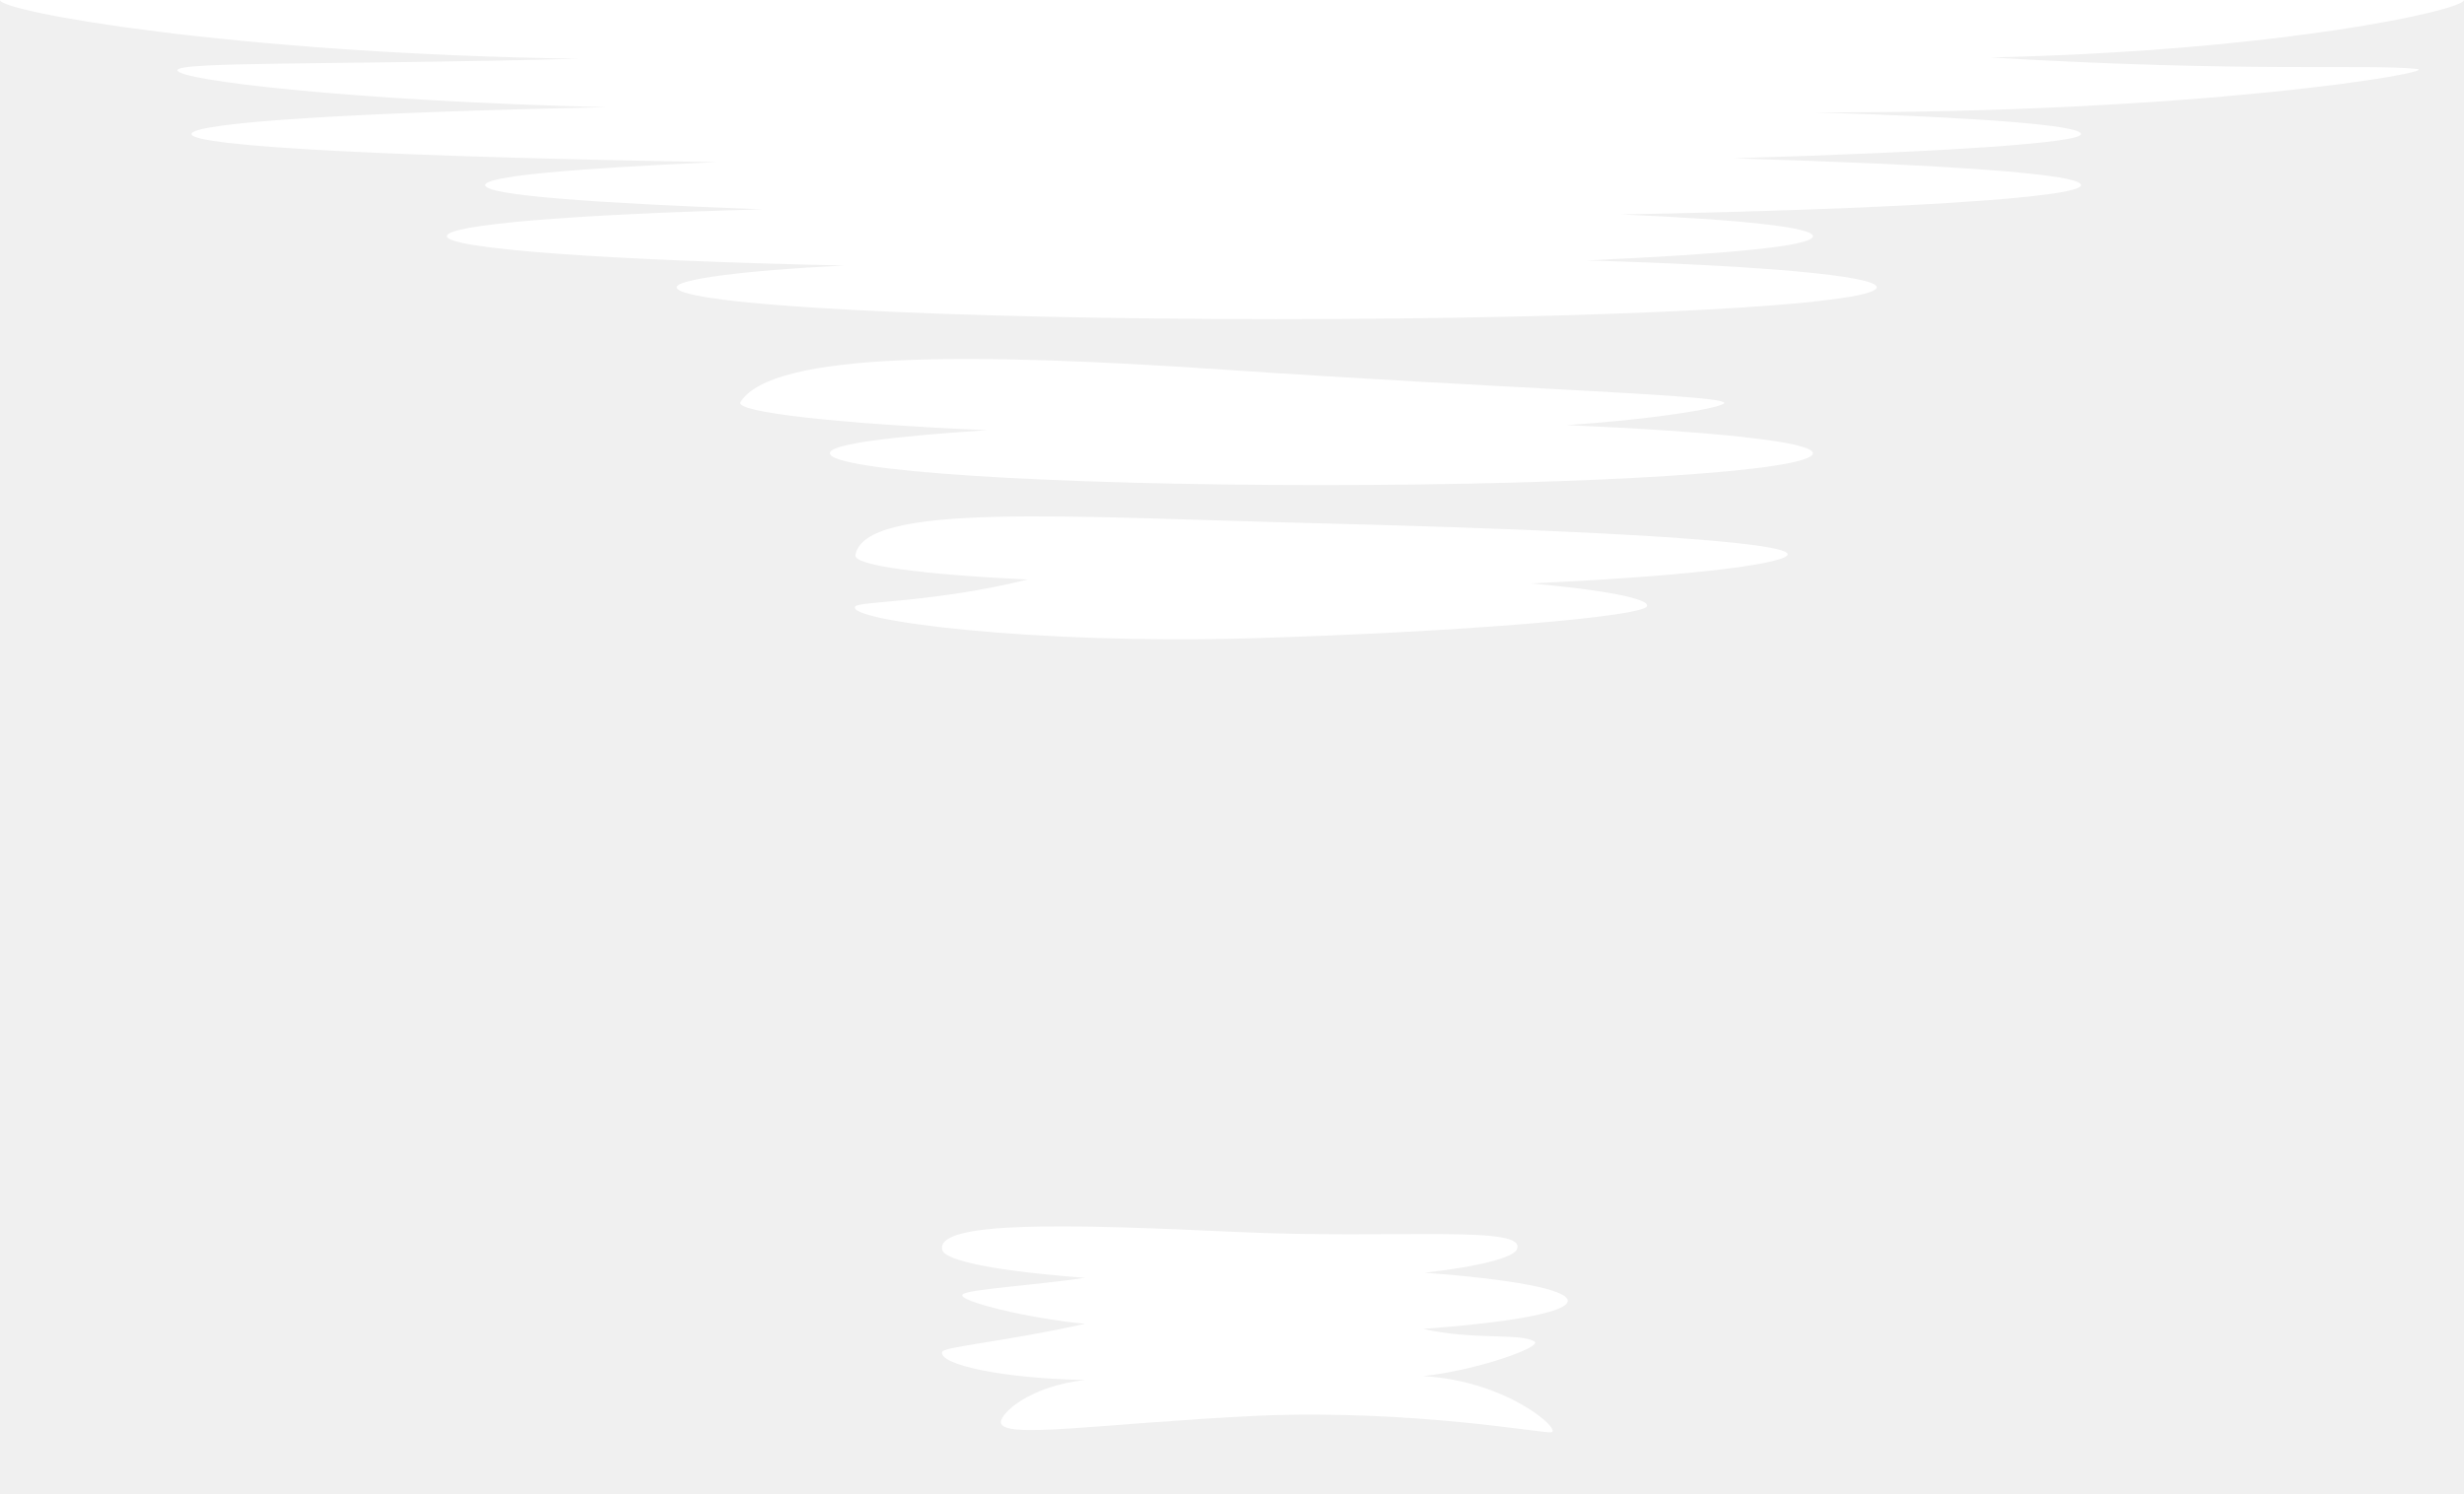
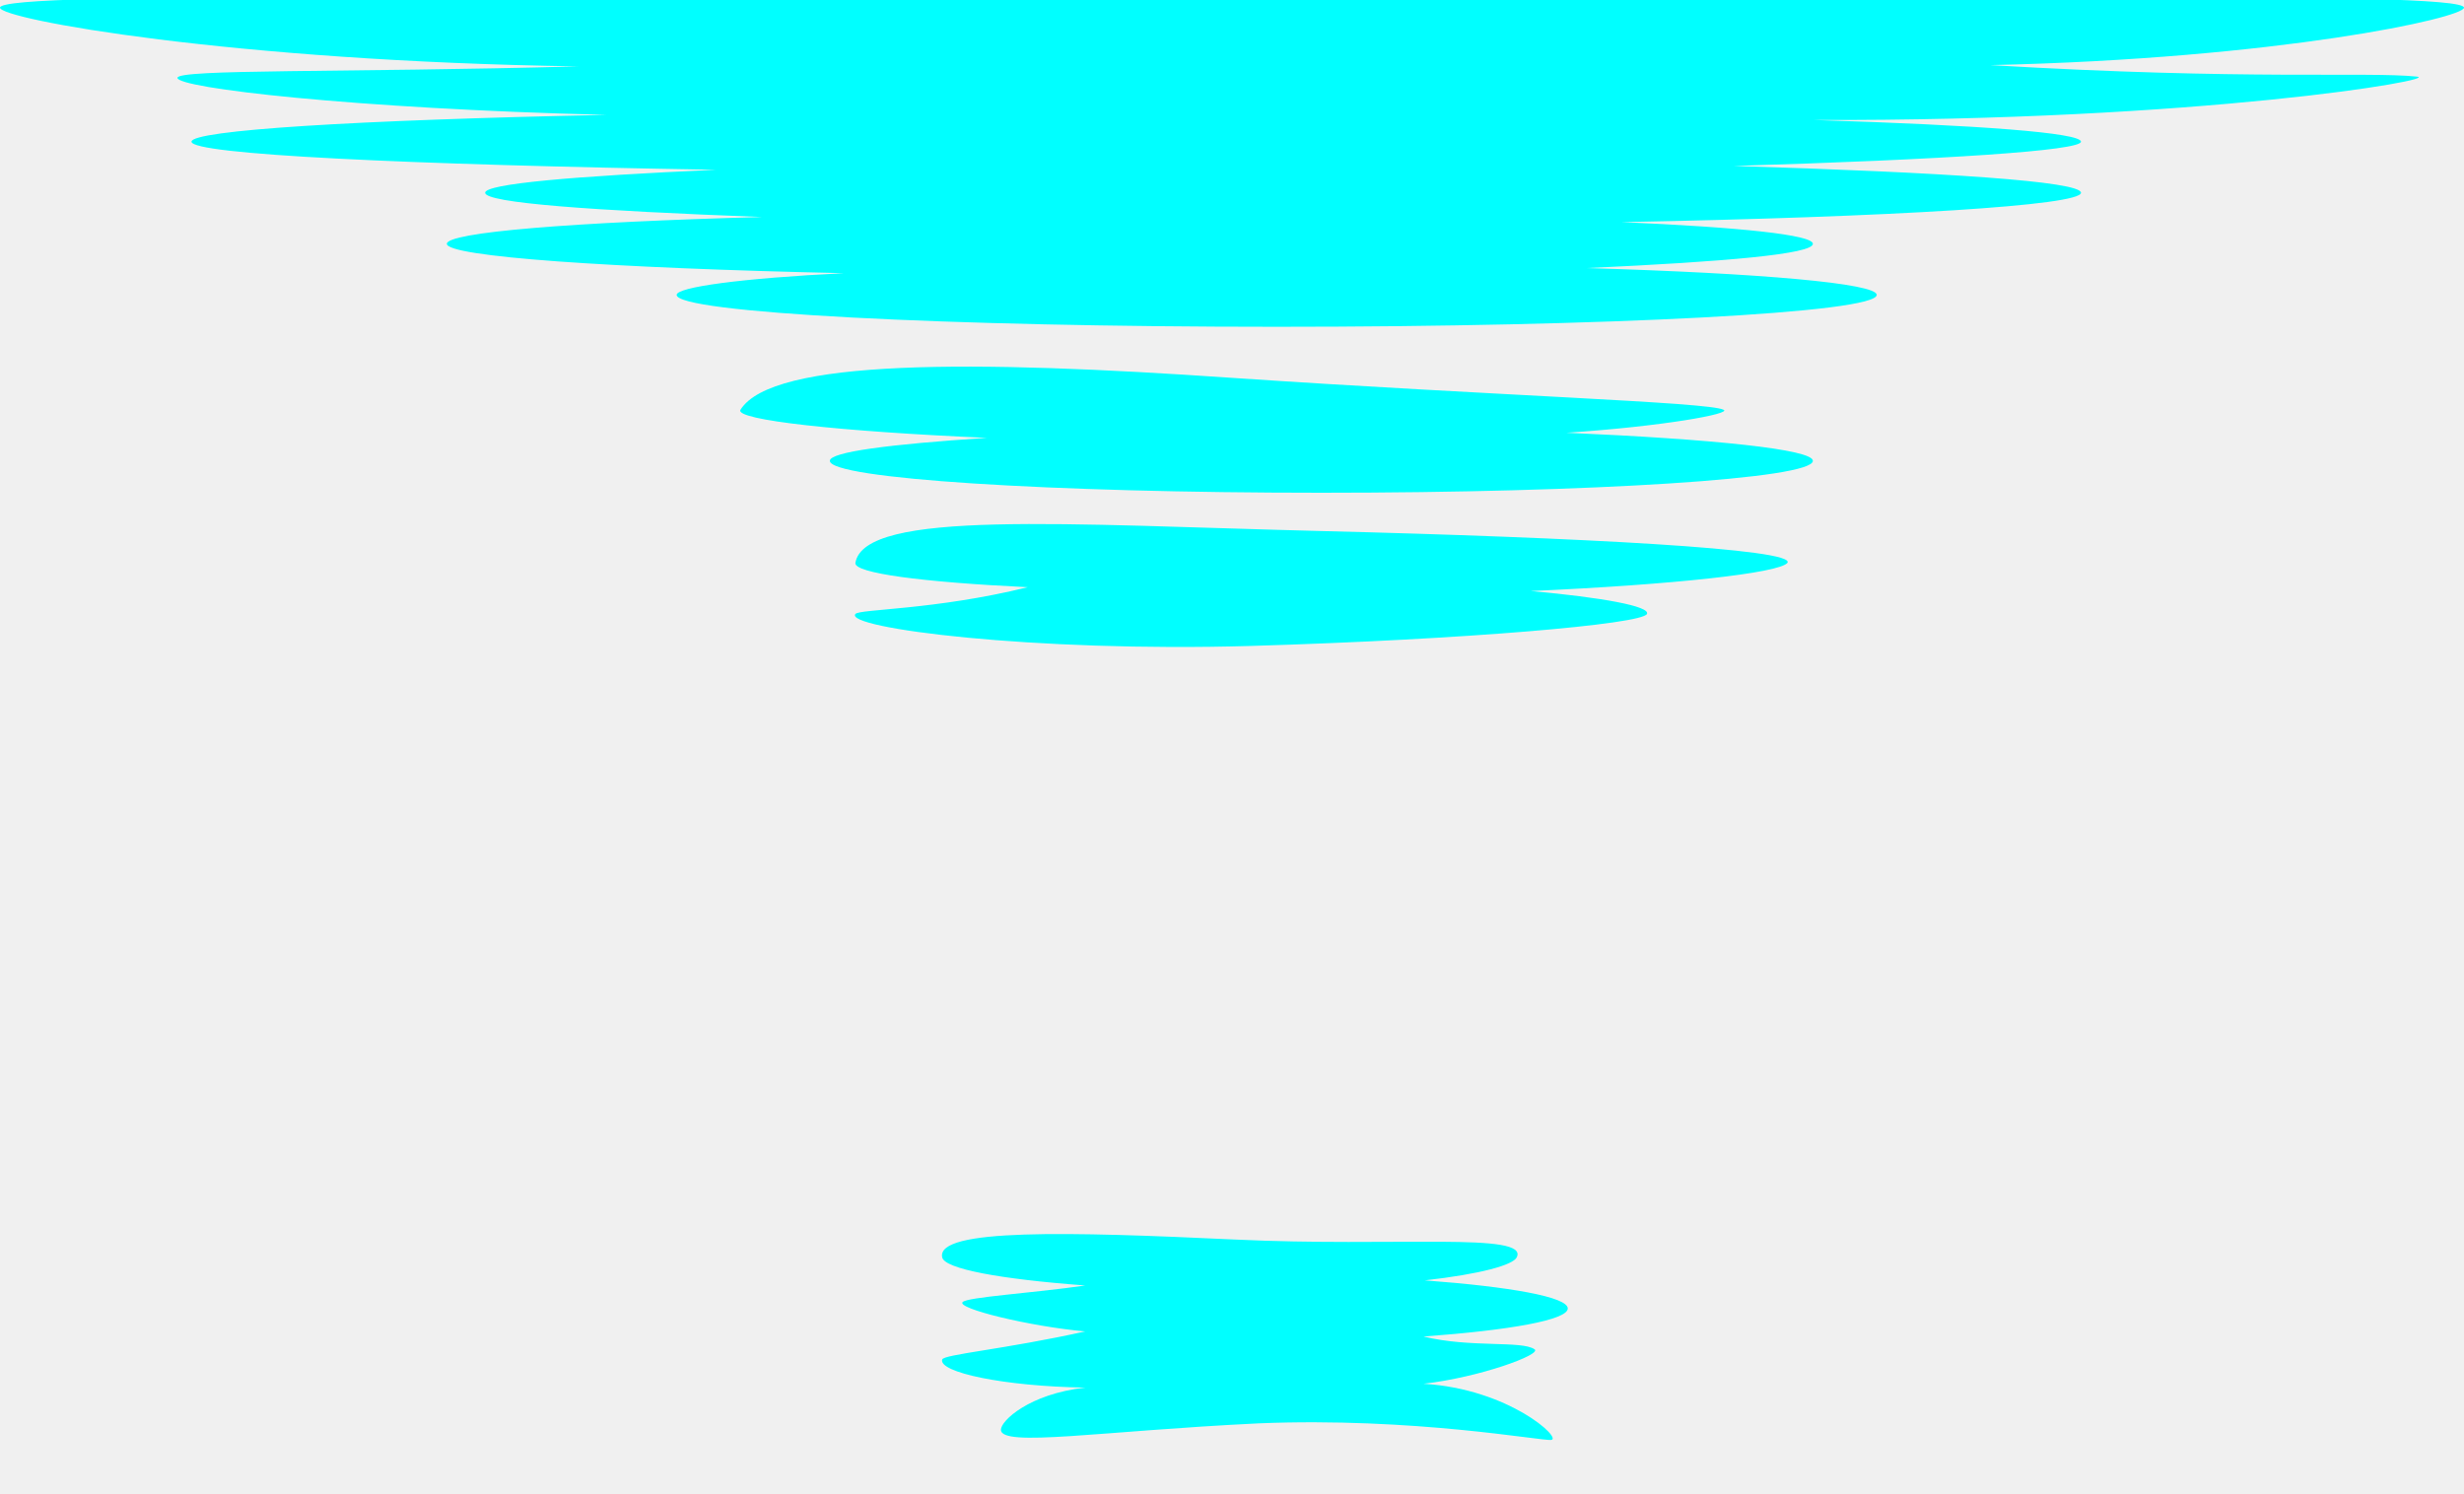
- <svg xmlns="http://www.w3.org/2000/svg" version="1.1" id="Layer_1" x="0px" y="0px" viewBox="-383 222 193 117" style="enable-background:new -383 222 193 117;" xml:space="preserve">
+ <svg xmlns="http://www.w3.org/2000/svg" version="1.0" id="Layer_1" x="0px" y="0px" viewBox="-383 222 193 117" style="enable-background:new -383 222 193 117;" xml:space="preserve">
  <style type="text/css">
- 	.st0{fill:#FFFFFF;}
+ 	.st0{fill:#00FFFF;}
</style>
  <g>
-     <path class="st0" d="M-227.1,226.5c22.6-0.5,37.1-3.7,37.1-4.5c0-1.4-43.2,0-96.5,0s-96.5-1.4-96.5,0c0,0.9,18.1,4.2,45.3,4.6   c-18.6,0.5-31.4,0.2-31.4,0.9c0,0.8,13.7,2.4,33.6,2.9c-19.6,0.4-32.5,1.2-32.5,2.1c0,1,16.8,1.8,41.1,2.2   c-11.2,0.5-18.1,1.1-18.1,1.8c0,0.8,8.4,1.4,21.7,1.9c-14.9,0.4-24.7,1.2-24.7,2.1c0,1,12.7,1.9,31.1,2.3   c-8.1,0.4-13.1,1.1-13.1,1.7c0,1.4,21,2.5,47,2.5s47-1.1,47-2.5c0-0.9-9.1-1.7-22.7-2.1c10.9-0.5,17.7-1.1,17.7-1.9   c0-0.7-5.7-1.3-15-1.7c21.3-0.4,36-1.3,36-2.3c0-0.9-10.8-1.6-27.2-2.1c16.6-0.5,27.2-1.2,27.2-1.9c0-0.7-8-1.3-20.9-1.7   c30.3,0.1,49.3-3.2,47.2-3.4C-197.6,227-206.9,227.7-227.1,226.5z" />
-     <path class="st0" d="M-260.3,255.3c7.6-0.5,13-1.5,12.3-1.8c-1.1-0.6-17.8-1.1-38.5-2.5c-20.3-1.4-36-1.5-38.5,2.5   c-0.5,0.8,7.8,1.7,19.3,2.2c-7.6,0.5-12.3,1.1-12.3,1.8c0,1.4,17.2,2.5,38.5,2.5s38.5-1.1,38.5-2.5   C-241,256.6-248.8,255.8-260.3,255.3z" />
-     <path class="st0" d="M-279.5,263c-20-0.5-35.8-1.7-36.5,2.5c-0.1,0.8,5.2,1.5,13.5,1.9c-7.3,1.8-13.2,1.7-13.5,2.1   c-0.9,1.1,13.9,3,31,2.5c16.8-0.5,30.6-1.7,31-2.5c0.3-0.6-3.5-1.3-9.1-1.8c11.2-0.5,19.4-1.4,20.1-2.2   C-242.2,264.4-259.3,263.5-279.5,263z" />
-     <path class="st0" d="M-260.2,323.9c0-0.9-4.5-1.7-11.2-2.2c4.4-0.5,6.9-1.2,7.2-1.8c1-2-9.5-0.8-22.1-1.4   c-12.9-0.6-23.4-0.9-22.9,1.4c0.2,0.9,4.5,1.7,11.2,2.2c-4.1,0.6-9.2,0.9-9.6,1.3c-0.5,0.5,5.2,1.9,9.6,2.3   c-6.3,1.4-11.1,1.8-11.2,2.2c-0.3,1,4.8,2.1,11.2,2.2c-4.4,0.5-6.6,2.6-6.6,3.3c0,1.4,7.8,0.1,20.2-0.5c12.1-0.5,22.2,1.4,22.9,1.3   c0.9-0.1-3.3-4-10-4.4c4.4-0.5,9.3-2.3,8.7-2.7c-1-0.7-5-0.1-8.7-1C-264.7,325.6-260.2,324.8-260.2,323.9z" />
+     <path class="st0" d="M-227.1,227.1c22.6-0.5,37.1-3.7,37.1-4.5c0-1.4-43.4-0.6-96.7-0.6s-96.3-0.8-96.3,0.6   c0,0.9,18.1,4.2,45.3,4.6c-18.6,0.5-31.4,0.2-31.4,0.9c0,0.8,13.7,2.4,33.6,2.9c-19.6,0.4-32.5,1.2-32.5,2.1c0,1,16.8,1.8,41.1,2.2   c-11.2,0.5-18.1,1.1-18.1,1.8c0,0.8,8.4,1.4,21.7,1.9c-14.9,0.4-24.7,1.2-24.7,2.1c0,1,12.7,1.9,31.1,2.3   c-8.1,0.4-13.1,1.1-13.1,1.7c0,1.4,21,2.5,47,2.5s47-1.1,47-2.5c0-0.9-9.1-1.7-22.7-2.1c10.9-0.5,17.7-1.1,17.7-1.9   c0-0.7-5.7-1.3-15-1.7c21.3-0.4,36-1.3,36-2.3c0-0.9-10.8-1.6-27.2-2.1c16.6-0.5,27.2-1.2,27.2-1.9s-8-1.3-20.9-1.7   c30.3,0.1,49.3-3.2,47.2-3.4C-197.6,227.6-206.9,228.3-227.1,227.1z" />
+     <path class="st0" d="M-260.3,255.9c7.6-0.5,13-1.5,12.3-1.8c-1.1-0.6-17.8-1.1-38.5-2.5c-20.3-1.4-36-1.5-38.5,2.5   c-0.5,0.8,7.8,1.7,19.3,2.2c-7.6,0.5-12.3,1.1-12.3,1.8c0,1.4,17.2,2.5,38.5,2.5s38.5-1.1,38.5-2.5   C-241,257.2-248.8,256.4-260.3,255.9z" />
+     <path class="st0" d="M-279.5,263.6c-20-0.5-35.8-1.7-36.5,2.5c-0.1,0.8,5.2,1.5,13.5,1.9c-7.3,1.8-13.2,1.7-13.5,2.1   c-0.9,1.1,13.9,3,31,2.5c16.8-0.5,30.6-1.7,31-2.5c0.3-0.6-3.5-1.3-9.1-1.8c11.2-0.5,19.4-1.4,20.1-2.2   C-242.2,265-259.3,264.1-279.5,263.6z" />
+     <path class="st0" d="M-260.2,324.5c0-0.9-4.5-1.7-11.2-2.2c4.4-0.5,6.9-1.2,7.2-1.8c1-2-9.5-0.8-22.1-1.4   c-12.9-0.6-23.4-0.9-22.9,1.4c0.2,0.9,4.5,1.7,11.2,2.2c-4.1,0.6-9.2,0.9-9.6,1.3c-0.5,0.5,5.2,1.9,9.6,2.3   c-6.3,1.4-11.1,1.8-11.2,2.2c-0.3,1,4.8,2.1,11.2,2.2c-4.4,0.5-6.6,2.6-6.6,3.3c0,1.4,7.8,0.1,20.2-0.5c12.1-0.5,22.2,1.4,22.9,1.3   c0.9-0.1-3.3-4-10-4.4c4.4-0.5,9.3-2.3,8.7-2.7c-1-0.7-5-0.1-8.7-1C-264.7,326.2-260.2,325.4-260.2,324.5z" />
  </g>
</svg>
